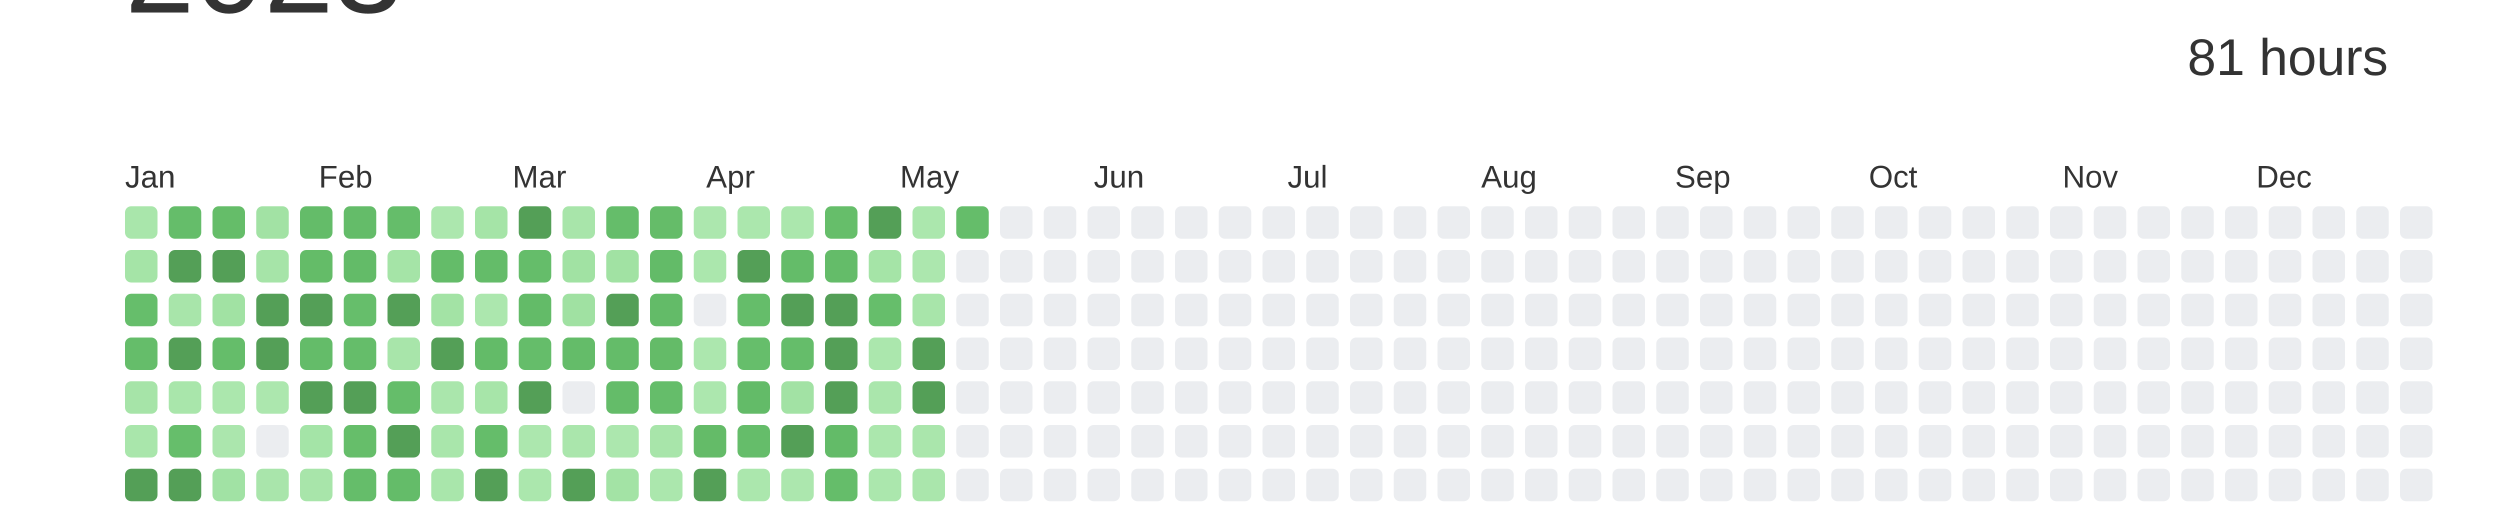
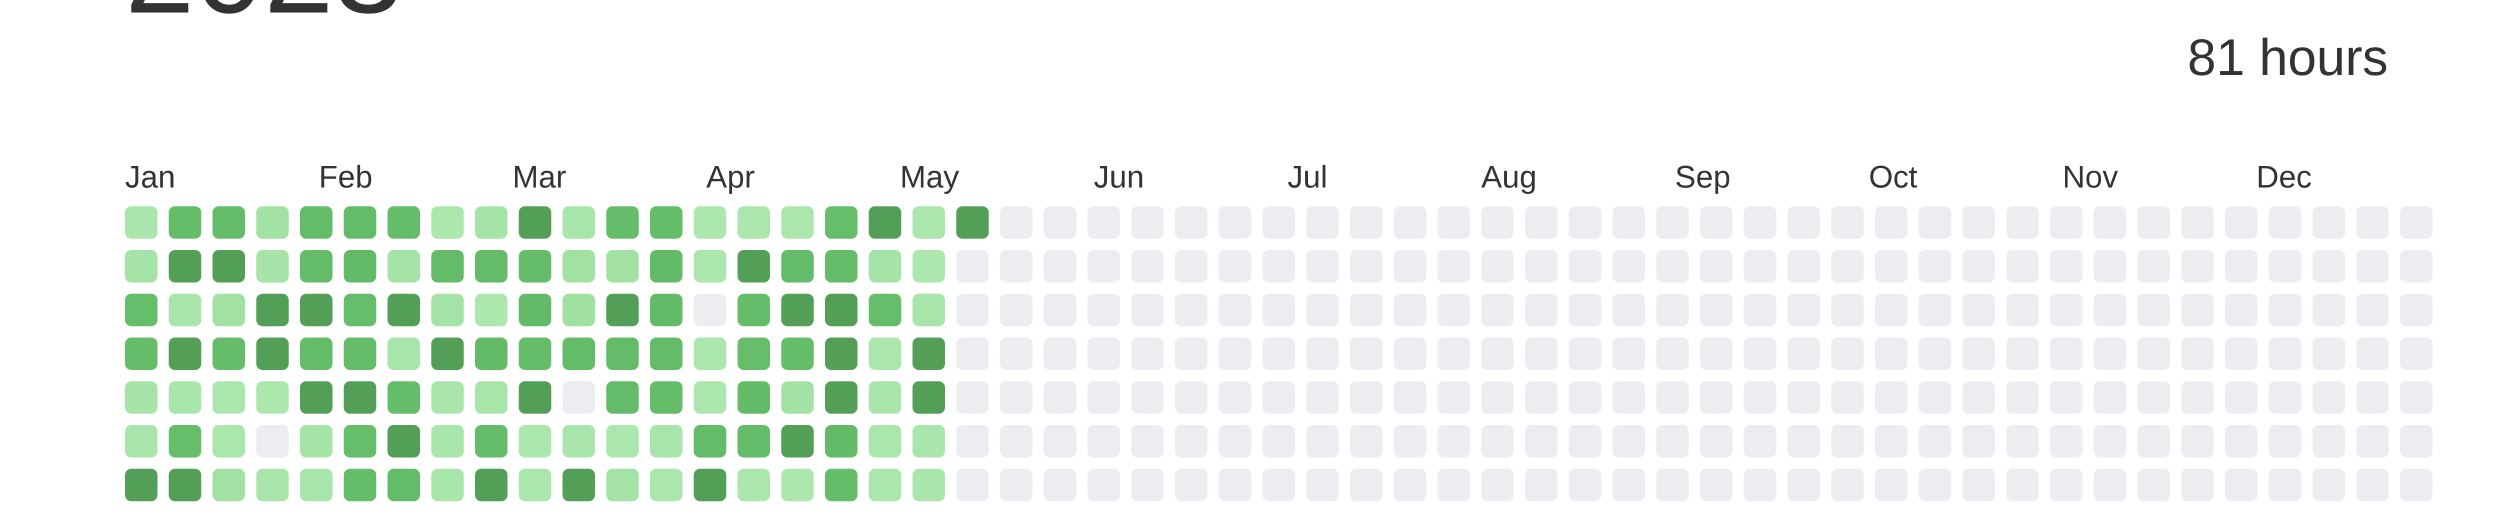
<svg xmlns="http://www.w3.org/2000/svg" baseProfile="full" height="42mm" version="1.1" viewBox="0,0,200,42" width="200mm">
  <defs />
  <rect fill="#ffffff" height="42" width="200" x="0" y="0" />
  <text alignment-baseline="hanging" fill="#333333" style="font-size:10.0px; font-family:Arial;" x="10" y="1">2023</text>
  <text alignment-baseline="hanging" fill="#333333" style="font-size:4.125px; font-family:Arial;" x="175" y="6">81 hours</text>
  <text fill="#333333" style="font-size:2.5px; font-family:Arial" x="10.0" y="15">Jan</text>
  <text fill="#333333" style="font-size:2.5px; font-family:Arial" x="25.5" y="15">Feb</text>
  <text fill="#333333" style="font-size:2.5px; font-family:Arial" x="41.0" y="15">Mar</text>
  <text fill="#333333" style="font-size:2.5px; font-family:Arial" x="56.5" y="15">Apr</text>
  <text fill="#333333" style="font-size:2.5px; font-family:Arial" x="72.0" y="15">May</text>
  <text fill="#333333" style="font-size:2.5px; font-family:Arial" x="87.5" y="15">Jun</text>
  <text fill="#333333" style="font-size:2.5px; font-family:Arial" x="103.0" y="15">Jul</text>
  <text fill="#333333" style="font-size:2.5px; font-family:Arial" x="118.5" y="15">Aug</text>
  <text fill="#333333" style="font-size:2.5px; font-family:Arial" x="134.0" y="15">Sep</text>
  <text fill="#333333" style="font-size:2.5px; font-family:Arial" x="149.5" y="15">Oct</text>
  <text fill="#333333" style="font-size:2.5px; font-family:Arial" x="165.0" y="15">Nov</text>
  <text fill="#333333" style="font-size:2.5px; font-family:Arial" x="180.5" y="15">Dec</text>
  <rect fill="#a9e6ab" height="2.6" rx="0.5" ry="0.5" width="2.6" x="10.0" y="16.5" />
  <rect fill="#a5e4a7" height="2.6" rx="0.5" ry="0.5" width="2.6" x="10.0" y="20.0" />
  <rect fill="#66be6b" height="2.6" rx="0.5" ry="0.5" width="2.6" x="10.0" y="23.5" />
  <rect fill="#65bd6a" height="2.6" rx="0.5" ry="0.5" width="2.6" x="10.0" y="27.0" />
  <rect fill="#a6e4a8" height="2.6" rx="0.5" ry="0.5" width="2.6" x="10.0" y="30.5" />
  <rect fill="#a9e6ab" height="2.6" rx="0.5" ry="0.5" width="2.6" x="10.0" y="34.0" />
  <rect fill="#549F57" height="2.6" rx="0.5" ry="0.5" width="2.6" x="10.0" y="37.5" />
  <rect fill="#65bd6a" height="2.6" rx="0.5" ry="0.5" width="2.6" x="13.5" y="16.5" />
  <rect fill="#549F57" height="2.6" rx="0.5" ry="0.5" width="2.6" x="13.5" y="20.0" />
  <rect fill="#a8e5aa" height="2.6" rx="0.5" ry="0.5" width="2.6" x="13.5" y="23.5" />
  <rect fill="#549F57" height="2.6" rx="0.5" ry="0.5" width="2.6" x="13.5" y="27.0" />
  <rect fill="#a9e6ab" height="2.6" rx="0.5" ry="0.5" width="2.6" x="13.5" y="30.5" />
  <rect fill="#66be6b" height="2.6" rx="0.5" ry="0.5" width="2.6" x="13.5" y="34.0" />
  <rect fill="#549F57" height="2.6" rx="0.5" ry="0.5" width="2.6" x="13.5" y="37.5" />
  <rect fill="#65bd69" height="2.6" rx="0.5" ry="0.5" width="2.6" x="17.0" y="16.5" />
  <rect fill="#549F57" height="2.6" rx="0.5" ry="0.5" width="2.6" x="17.0" y="20.0" />
  <rect fill="#a1e2a3" height="2.6" rx="0.5" ry="0.5" width="2.6" x="17.0" y="23.5" />
  <rect fill="#65bd6a" height="2.6" rx="0.5" ry="0.5" width="2.6" x="17.0" y="27.0" />
  <rect fill="#abe7ad" height="2.6" rx="0.5" ry="0.5" width="2.6" x="17.0" y="30.5" />
  <rect fill="#abe6ad" height="2.6" rx="0.5" ry="0.5" width="2.6" x="17.0" y="34.0" />
  <rect fill="#a1e2a4" height="2.6" rx="0.5" ry="0.5" width="2.6" x="17.0" y="37.5" />
  <rect fill="#a2e2a4" height="2.6" rx="0.5" ry="0.5" width="2.6" x="20.5" y="16.5" />
  <rect fill="#a6e4a8" height="2.6" rx="0.5" ry="0.5" width="2.6" x="20.5" y="20.0" />
  <rect fill="#549F57" height="2.6" rx="0.5" ry="0.5" width="2.6" x="20.5" y="23.5" />
  <rect fill="#549F57" height="2.6" rx="0.5" ry="0.5" width="2.6" x="20.5" y="27.0" />
  <rect fill="#ace7ae" height="2.6" rx="0.5" ry="0.5" width="2.6" x="20.5" y="30.5" />
  <rect fill="#EBEDF0" height="2.6" rx="0.5" ry="0.5" width="2.6" x="20.5" y="34.0" />
  <rect fill="#a9e5ab" height="2.6" rx="0.5" ry="0.5" width="2.6" x="20.5" y="37.5" />
  <rect fill="#64bc69" height="2.6" rx="0.5" ry="0.5" width="2.6" x="24.0" y="16.5" />
  <rect fill="#64bc68" height="2.6" rx="0.5" ry="0.5" width="2.6" x="24.0" y="20.0" />
  <rect fill="#549F57" height="2.6" rx="0.5" ry="0.5" width="2.6" x="24.0" y="23.5" />
  <rect fill="#64bc69" height="2.6" rx="0.5" ry="0.5" width="2.6" x="24.0" y="27.0" />
  <rect fill="#549F57" height="2.6" rx="0.5" ry="0.5" width="2.6" x="24.0" y="30.5" />
  <rect fill="#a4e4a7" height="2.6" rx="0.5" ry="0.5" width="2.6" x="24.0" y="34.0" />
  <rect fill="#a8e5aa" height="2.6" rx="0.5" ry="0.5" width="2.6" x="24.0" y="37.5" />
  <rect fill="#64bc69" height="2.6" rx="0.5" ry="0.5" width="2.6" x="27.5" y="16.5" />
  <rect fill="#63bb68" height="2.6" rx="0.5" ry="0.5" width="2.6" x="27.5" y="20.0" />
  <rect fill="#66be6b" height="2.6" rx="0.5" ry="0.5" width="2.6" x="27.5" y="23.5" />
  <rect fill="#65bd6a" height="2.6" rx="0.5" ry="0.5" width="2.6" x="27.5" y="27.0" />
  <rect fill="#549F57" height="2.6" rx="0.5" ry="0.5" width="2.6" x="27.5" y="30.5" />
  <rect fill="#66be6a" height="2.6" rx="0.5" ry="0.5" width="2.6" x="27.5" y="34.0" />
  <rect fill="#65bd6a" height="2.6" rx="0.5" ry="0.5" width="2.6" x="27.5" y="37.5" />
  <rect fill="#65bd6a" height="2.6" rx="0.5" ry="0.5" width="2.6" x="31.0" y="16.5" />
  <rect fill="#a5e4a7" height="2.6" rx="0.5" ry="0.5" width="2.6" x="31.0" y="20.0" />
  <rect fill="#549F57" height="2.6" rx="0.5" ry="0.5" width="2.6" x="31.0" y="23.5" />
  <rect fill="#a8e5aa" height="2.6" rx="0.5" ry="0.5" width="2.6" x="31.0" y="27.0" />
  <rect fill="#65bd6a" height="2.6" rx="0.5" ry="0.5" width="2.6" x="31.0" y="30.5" />
  <rect fill="#549F57" height="2.6" rx="0.5" ry="0.5" width="2.6" x="31.0" y="34.0" />
  <rect fill="#64bc69" height="2.6" rx="0.5" ry="0.5" width="2.6" x="31.0" y="37.5" />
  <rect fill="#ace7ae" height="2.6" rx="0.5" ry="0.5" width="2.6" x="34.5" y="16.5" />
  <rect fill="#64bc69" height="2.6" rx="0.5" ry="0.5" width="2.6" x="34.5" y="20.0" />
  <rect fill="#a3e3a5" height="2.6" rx="0.5" ry="0.5" width="2.6" x="34.5" y="23.5" />
  <rect fill="#549F57" height="2.6" rx="0.5" ry="0.5" width="2.6" x="34.5" y="27.0" />
  <rect fill="#aae6ac" height="2.6" rx="0.5" ry="0.5" width="2.6" x="34.5" y="30.5" />
  <rect fill="#a9e6ab" height="2.6" rx="0.5" ry="0.5" width="2.6" x="34.5" y="34.0" />
  <rect fill="#a9e6ab" height="2.6" rx="0.5" ry="0.5" width="2.6" x="34.5" y="37.5" />
  <rect fill="#a5e4a7" height="2.6" rx="0.5" ry="0.5" width="2.6" x="38.0" y="16.5" />
  <rect fill="#64bc69" height="2.6" rx="0.5" ry="0.5" width="2.6" x="38.0" y="20.0" />
  <rect fill="#ace7ae" height="2.6" rx="0.5" ry="0.5" width="2.6" x="38.0" y="23.5" />
  <rect fill="#63bb68" height="2.6" rx="0.5" ry="0.5" width="2.6" x="38.0" y="27.0" />
  <rect fill="#a7e5a9" height="2.6" rx="0.5" ry="0.5" width="2.6" x="38.0" y="30.5" />
  <rect fill="#65bd6a" height="2.6" rx="0.5" ry="0.5" width="2.6" x="38.0" y="34.0" />
  <rect fill="#549F57" height="2.6" rx="0.5" ry="0.5" width="2.6" x="38.0" y="37.5" />
  <rect fill="#549F57" height="2.6" rx="0.5" ry="0.5" width="2.6" x="41.5" y="16.5" />
  <rect fill="#65bd6a" height="2.6" rx="0.5" ry="0.5" width="2.6" x="41.5" y="20.0" />
  <rect fill="#63bb68" height="2.6" rx="0.5" ry="0.5" width="2.6" x="41.5" y="23.5" />
  <rect fill="#65bd6a" height="2.6" rx="0.5" ry="0.5" width="2.6" x="41.5" y="27.0" />
  <rect fill="#549F57" height="2.6" rx="0.5" ry="0.5" width="2.6" x="41.5" y="30.5" />
  <rect fill="#ace7ae" height="2.6" rx="0.5" ry="0.5" width="2.6" x="41.5" y="34.0" />
  <rect fill="#abe7ad" height="2.6" rx="0.5" ry="0.5" width="2.6" x="41.5" y="37.5" />
  <rect fill="#a8e5aa" height="2.6" rx="0.5" ry="0.5" width="2.6" x="45.0" y="16.5" />
  <rect fill="#a1e2a3" height="2.6" rx="0.5" ry="0.5" width="2.6" x="45.0" y="20.0" />
  <rect fill="#a0e1a2" height="2.6" rx="0.5" ry="0.5" width="2.6" x="45.0" y="23.5" />
  <rect fill="#64bc69" height="2.6" rx="0.5" ry="0.5" width="2.6" x="45.0" y="27.0" />
  <rect fill="#EBEDF0" height="2.6" rx="0.5" ry="0.5" width="2.6" x="45.0" y="30.5" />
  <rect fill="#aae6ac" height="2.6" rx="0.5" ry="0.5" width="2.6" x="45.0" y="34.0" />
  <rect fill="#549F57" height="2.6" rx="0.5" ry="0.5" width="2.6" x="45.0" y="37.5" />
  <rect fill="#65bd6a" height="2.6" rx="0.5" ry="0.5" width="2.6" x="48.5" y="16.5" />
  <rect fill="#a1e2a3" height="2.6" rx="0.5" ry="0.5" width="2.6" x="48.5" y="20.0" />
  <rect fill="#549F57" height="2.6" rx="0.5" ry="0.5" width="2.6" x="48.5" y="23.5" />
  <rect fill="#64bc69" height="2.6" rx="0.5" ry="0.5" width="2.6" x="48.5" y="27.0" />
  <rect fill="#64bc69" height="2.6" rx="0.5" ry="0.5" width="2.6" x="48.5" y="30.5" />
  <rect fill="#ace7ae" height="2.6" rx="0.5" ry="0.5" width="2.6" x="48.5" y="34.0" />
  <rect fill="#a3e3a5" height="2.6" rx="0.5" ry="0.5" width="2.6" x="48.5" y="37.5" />
  <rect fill="#65bc69" height="2.6" rx="0.5" ry="0.5" width="2.6" x="52.0" y="16.5" />
  <rect fill="#63bb68" height="2.6" rx="0.5" ry="0.5" width="2.6" x="52.0" y="20.0" />
  <rect fill="#63bb68" height="2.6" rx="0.5" ry="0.5" width="2.6" x="52.0" y="23.5" />
  <rect fill="#64bb68" height="2.6" rx="0.5" ry="0.5" width="2.6" x="52.0" y="27.0" />
  <rect fill="#65bd6a" height="2.6" rx="0.5" ry="0.5" width="2.6" x="52.0" y="30.5" />
  <rect fill="#a8e5aa" height="2.6" rx="0.5" ry="0.5" width="2.6" x="52.0" y="34.0" />
  <rect fill="#abe7ad" height="2.6" rx="0.5" ry="0.5" width="2.6" x="52.0" y="37.5" />
  <rect fill="#ace7ae" height="2.6" rx="0.5" ry="0.5" width="2.6" x="55.5" y="16.5" />
  <rect fill="#abe7ad" height="2.6" rx="0.5" ry="0.5" width="2.6" x="55.5" y="20.0" />
  <rect fill="#EBEDF0" height="2.6" rx="0.5" ry="0.5" width="2.6" x="55.5" y="23.5" />
  <rect fill="#ace7ae" height="2.6" rx="0.5" ry="0.5" width="2.6" x="55.5" y="27.0" />
  <rect fill="#ace7ae" height="2.6" rx="0.5" ry="0.5" width="2.6" x="55.5" y="30.5" />
  <rect fill="#64bb68" height="2.6" rx="0.5" ry="0.5" width="2.6" x="55.5" y="34.0" />
  <rect fill="#549F57" height="2.6" rx="0.5" ry="0.5" width="2.6" x="55.5" y="37.5" />
  <rect fill="#abe7ad" height="2.6" rx="0.5" ry="0.5" width="2.6" x="59.0" y="16.5" />
  <rect fill="#549F57" height="2.6" rx="0.5" ry="0.5" width="2.6" x="59.0" y="20.0" />
  <rect fill="#65bd6a" height="2.6" rx="0.5" ry="0.5" width="2.6" x="59.0" y="23.5" />
  <rect fill="#66be6b" height="2.6" rx="0.5" ry="0.5" width="2.6" x="59.0" y="27.0" />
  <rect fill="#63bb68" height="2.6" rx="0.5" ry="0.5" width="2.6" x="59.0" y="30.5" />
  <rect fill="#65bd6a" height="2.6" rx="0.5" ry="0.5" width="2.6" x="59.0" y="34.0" />
  <rect fill="#abe7ad" height="2.6" rx="0.5" ry="0.5" width="2.6" x="59.0" y="37.5" />
  <rect fill="#abe7ad" height="2.6" rx="0.5" ry="0.5" width="2.6" x="62.5" y="16.5" />
  <rect fill="#64bc69" height="2.6" rx="0.5" ry="0.5" width="2.6" x="62.5" y="20.0" />
  <rect fill="#549F57" height="2.6" rx="0.5" ry="0.5" width="2.6" x="62.5" y="23.5" />
  <rect fill="#65bd6a" height="2.6" rx="0.5" ry="0.5" width="2.6" x="62.5" y="27.0" />
  <rect fill="#a2e2a4" height="2.6" rx="0.5" ry="0.5" width="2.6" x="62.5" y="30.5" />
  <rect fill="#549F57" height="2.6" rx="0.5" ry="0.5" width="2.6" x="62.5" y="34.0" />
  <rect fill="#ace7ae" height="2.6" rx="0.5" ry="0.5" width="2.6" x="62.5" y="37.5" />
  <rect fill="#66be6a" height="2.6" rx="0.5" ry="0.5" width="2.6" x="66.0" y="16.5" />
  <rect fill="#64bc69" height="2.6" rx="0.5" ry="0.5" width="2.6" x="66.0" y="20.0" />
  <rect fill="#549F57" height="2.6" rx="0.5" ry="0.5" width="2.6" x="66.0" y="23.5" />
  <rect fill="#549F57" height="2.6" rx="0.5" ry="0.5" width="2.6" x="66.0" y="27.0" />
  <rect fill="#549F57" height="2.6" rx="0.5" ry="0.5" width="2.6" x="66.0" y="30.5" />
  <rect fill="#63bb68" height="2.6" rx="0.5" ry="0.5" width="2.6" x="66.0" y="34.0" />
  <rect fill="#65bd6a" height="2.6" rx="0.5" ry="0.5" width="2.6" x="66.0" y="37.5" />
  <rect fill="#549F57" height="2.6" rx="0.5" ry="0.5" width="2.6" x="69.5" y="16.5" />
  <rect fill="#a5e4a7" height="2.6" rx="0.5" ry="0.5" width="2.6" x="69.5" y="20.0" />
  <rect fill="#66be6b" height="2.6" rx="0.5" ry="0.5" width="2.6" x="69.5" y="23.5" />
  <rect fill="#abe7ad" height="2.6" rx="0.5" ry="0.5" width="2.6" x="69.5" y="27.0" />
  <rect fill="#aae6ac" height="2.6" rx="0.5" ry="0.5" width="2.6" x="69.5" y="30.5" />
  <rect fill="#abe7ad" height="2.6" rx="0.5" ry="0.5" width="2.6" x="69.5" y="34.0" />
  <rect fill="#abe7ad" height="2.6" rx="0.5" ry="0.5" width="2.6" x="69.5" y="37.5" />
  <rect fill="#abe7ad" height="2.6" rx="0.5" ry="0.5" width="2.6" x="73.0" y="16.5" />
  <rect fill="#ace7ae" height="2.6" rx="0.5" ry="0.5" width="2.6" x="73.0" y="20.0" />
  <rect fill="#a8e5aa" height="2.6" rx="0.5" ry="0.5" width="2.6" x="73.0" y="23.5" />
  <rect fill="#549F57" height="2.6" rx="0.5" ry="0.5" width="2.6" x="73.0" y="27.0" />
  <rect fill="#549F57" height="2.6" rx="0.5" ry="0.5" width="2.6" x="73.0" y="30.5" />
  <rect fill="#aae6ac" height="2.6" rx="0.5" ry="0.5" width="2.6" x="73.0" y="34.0" />
  <rect fill="#aae6ac" height="2.6" rx="0.5" ry="0.5" width="2.6" x="73.0" y="37.5" />
-   <rect fill="#65bd6a" height="2.6" rx="0.5" ry="0.5" width="2.6" x="76.5" y="16.5" />
+   <rect fill="#549F57" height="2.6" rx="0.5" ry="0.5" width="2.6" x="76.5" y="16.5" />
  <rect fill="#EBEDF0" height="2.6" rx="0.5" ry="0.5" width="2.6" x="76.5" y="20.0" />
  <rect fill="#EBEDF0" height="2.6" rx="0.5" ry="0.5" width="2.6" x="76.5" y="23.5" />
  <rect fill="#EBEDF0" height="2.6" rx="0.5" ry="0.5" width="2.6" x="76.5" y="27.0" />
  <rect fill="#EBEDF0" height="2.6" rx="0.5" ry="0.5" width="2.6" x="76.5" y="30.5" />
  <rect fill="#EBEDF0" height="2.6" rx="0.5" ry="0.5" width="2.6" x="76.5" y="34.0" />
  <rect fill="#EBEDF0" height="2.6" rx="0.5" ry="0.5" width="2.6" x="76.5" y="37.5" />
  <rect fill="#EBEDF0" height="2.6" rx="0.5" ry="0.5" width="2.6" x="80.0" y="16.5" />
  <rect fill="#EBEDF0" height="2.6" rx="0.5" ry="0.5" width="2.6" x="80.0" y="20.0" />
  <rect fill="#EBEDF0" height="2.6" rx="0.5" ry="0.5" width="2.6" x="80.0" y="23.5" />
  <rect fill="#EBEDF0" height="2.6" rx="0.5" ry="0.5" width="2.6" x="80.0" y="27.0" />
  <rect fill="#EBEDF0" height="2.6" rx="0.5" ry="0.5" width="2.6" x="80.0" y="30.5" />
  <rect fill="#EBEDF0" height="2.6" rx="0.5" ry="0.5" width="2.6" x="80.0" y="34.0" />
  <rect fill="#EBEDF0" height="2.6" rx="0.5" ry="0.5" width="2.6" x="80.0" y="37.5" />
  <rect fill="#EBEDF0" height="2.6" rx="0.5" ry="0.5" width="2.6" x="83.5" y="16.5" />
  <rect fill="#EBEDF0" height="2.6" rx="0.5" ry="0.5" width="2.6" x="83.5" y="20.0" />
  <rect fill="#EBEDF0" height="2.6" rx="0.5" ry="0.5" width="2.6" x="83.5" y="23.5" />
  <rect fill="#EBEDF0" height="2.6" rx="0.5" ry="0.5" width="2.6" x="83.5" y="27.0" />
  <rect fill="#EBEDF0" height="2.6" rx="0.5" ry="0.5" width="2.6" x="83.5" y="30.5" />
  <rect fill="#EBEDF0" height="2.6" rx="0.5" ry="0.5" width="2.6" x="83.5" y="34.0" />
  <rect fill="#EBEDF0" height="2.6" rx="0.5" ry="0.5" width="2.6" x="83.5" y="37.5" />
  <rect fill="#EBEDF0" height="2.6" rx="0.5" ry="0.5" width="2.6" x="87.0" y="16.5" />
  <rect fill="#EBEDF0" height="2.6" rx="0.5" ry="0.5" width="2.6" x="87.0" y="20.0" />
  <rect fill="#EBEDF0" height="2.6" rx="0.5" ry="0.5" width="2.6" x="87.0" y="23.5" />
  <rect fill="#EBEDF0" height="2.6" rx="0.5" ry="0.5" width="2.6" x="87.0" y="27.0" />
  <rect fill="#EBEDF0" height="2.6" rx="0.5" ry="0.5" width="2.6" x="87.0" y="30.5" />
  <rect fill="#EBEDF0" height="2.6" rx="0.5" ry="0.5" width="2.6" x="87.0" y="34.0" />
  <rect fill="#EBEDF0" height="2.6" rx="0.5" ry="0.5" width="2.6" x="87.0" y="37.5" />
  <rect fill="#EBEDF0" height="2.6" rx="0.5" ry="0.5" width="2.6" x="90.5" y="16.5" />
  <rect fill="#EBEDF0" height="2.6" rx="0.5" ry="0.5" width="2.6" x="90.5" y="20.0" />
  <rect fill="#EBEDF0" height="2.6" rx="0.5" ry="0.5" width="2.6" x="90.5" y="23.5" />
  <rect fill="#EBEDF0" height="2.6" rx="0.5" ry="0.5" width="2.6" x="90.5" y="27.0" />
  <rect fill="#EBEDF0" height="2.6" rx="0.5" ry="0.5" width="2.6" x="90.5" y="30.5" />
  <rect fill="#EBEDF0" height="2.6" rx="0.5" ry="0.5" width="2.6" x="90.5" y="34.0" />
  <rect fill="#EBEDF0" height="2.6" rx="0.5" ry="0.5" width="2.6" x="90.5" y="37.5" />
  <rect fill="#EBEDF0" height="2.6" rx="0.5" ry="0.5" width="2.6" x="94.0" y="16.5" />
  <rect fill="#EBEDF0" height="2.6" rx="0.5" ry="0.5" width="2.6" x="94.0" y="20.0" />
  <rect fill="#EBEDF0" height="2.6" rx="0.5" ry="0.5" width="2.6" x="94.0" y="23.5" />
  <rect fill="#EBEDF0" height="2.6" rx="0.5" ry="0.5" width="2.6" x="94.0" y="27.0" />
  <rect fill="#EBEDF0" height="2.6" rx="0.5" ry="0.5" width="2.6" x="94.0" y="30.5" />
  <rect fill="#EBEDF0" height="2.6" rx="0.5" ry="0.5" width="2.6" x="94.0" y="34.0" />
  <rect fill="#EBEDF0" height="2.6" rx="0.5" ry="0.5" width="2.6" x="94.0" y="37.5" />
  <rect fill="#EBEDF0" height="2.6" rx="0.5" ry="0.5" width="2.6" x="97.5" y="16.5" />
  <rect fill="#EBEDF0" height="2.6" rx="0.5" ry="0.5" width="2.6" x="97.5" y="20.0" />
  <rect fill="#EBEDF0" height="2.6" rx="0.5" ry="0.5" width="2.6" x="97.5" y="23.5" />
  <rect fill="#EBEDF0" height="2.6" rx="0.5" ry="0.5" width="2.6" x="97.5" y="27.0" />
  <rect fill="#EBEDF0" height="2.6" rx="0.5" ry="0.5" width="2.6" x="97.5" y="30.5" />
  <rect fill="#EBEDF0" height="2.6" rx="0.5" ry="0.5" width="2.6" x="97.5" y="34.0" />
  <rect fill="#EBEDF0" height="2.6" rx="0.5" ry="0.5" width="2.6" x="97.5" y="37.5" />
  <rect fill="#EBEDF0" height="2.6" rx="0.5" ry="0.5" width="2.6" x="101.0" y="16.5" />
  <rect fill="#EBEDF0" height="2.6" rx="0.5" ry="0.5" width="2.6" x="101.0" y="20.0" />
  <rect fill="#EBEDF0" height="2.6" rx="0.5" ry="0.5" width="2.6" x="101.0" y="23.5" />
  <rect fill="#EBEDF0" height="2.6" rx="0.5" ry="0.5" width="2.6" x="101.0" y="27.0" />
  <rect fill="#EBEDF0" height="2.6" rx="0.5" ry="0.5" width="2.6" x="101.0" y="30.5" />
  <rect fill="#EBEDF0" height="2.6" rx="0.5" ry="0.5" width="2.6" x="101.0" y="34.0" />
  <rect fill="#EBEDF0" height="2.6" rx="0.5" ry="0.5" width="2.6" x="101.0" y="37.5" />
  <rect fill="#EBEDF0" height="2.6" rx="0.5" ry="0.5" width="2.6" x="104.5" y="16.5" />
  <rect fill="#EBEDF0" height="2.6" rx="0.5" ry="0.5" width="2.6" x="104.5" y="20.0" />
  <rect fill="#EBEDF0" height="2.6" rx="0.5" ry="0.5" width="2.6" x="104.5" y="23.5" />
  <rect fill="#EBEDF0" height="2.6" rx="0.5" ry="0.5" width="2.6" x="104.5" y="27.0" />
  <rect fill="#EBEDF0" height="2.6" rx="0.5" ry="0.5" width="2.6" x="104.5" y="30.5" />
  <rect fill="#EBEDF0" height="2.6" rx="0.5" ry="0.5" width="2.6" x="104.5" y="34.0" />
  <rect fill="#EBEDF0" height="2.6" rx="0.5" ry="0.5" width="2.6" x="104.5" y="37.5" />
  <rect fill="#EBEDF0" height="2.6" rx="0.5" ry="0.5" width="2.6" x="108.0" y="16.5" />
  <rect fill="#EBEDF0" height="2.6" rx="0.5" ry="0.5" width="2.6" x="108.0" y="20.0" />
  <rect fill="#EBEDF0" height="2.6" rx="0.5" ry="0.5" width="2.6" x="108.0" y="23.5" />
  <rect fill="#EBEDF0" height="2.6" rx="0.5" ry="0.5" width="2.6" x="108.0" y="27.0" />
  <rect fill="#EBEDF0" height="2.6" rx="0.5" ry="0.5" width="2.6" x="108.0" y="30.5" />
  <rect fill="#EBEDF0" height="2.6" rx="0.5" ry="0.5" width="2.6" x="108.0" y="34.0" />
  <rect fill="#EBEDF0" height="2.6" rx="0.5" ry="0.5" width="2.6" x="108.0" y="37.5" />
  <rect fill="#EBEDF0" height="2.6" rx="0.5" ry="0.5" width="2.6" x="111.5" y="16.5" />
  <rect fill="#EBEDF0" height="2.6" rx="0.5" ry="0.5" width="2.6" x="111.5" y="20.0" />
  <rect fill="#EBEDF0" height="2.6" rx="0.5" ry="0.5" width="2.6" x="111.5" y="23.5" />
  <rect fill="#EBEDF0" height="2.6" rx="0.5" ry="0.5" width="2.6" x="111.5" y="27.0" />
  <rect fill="#EBEDF0" height="2.6" rx="0.5" ry="0.5" width="2.6" x="111.5" y="30.5" />
  <rect fill="#EBEDF0" height="2.6" rx="0.5" ry="0.5" width="2.6" x="111.5" y="34.0" />
  <rect fill="#EBEDF0" height="2.6" rx="0.5" ry="0.5" width="2.6" x="111.5" y="37.5" />
  <rect fill="#EBEDF0" height="2.6" rx="0.5" ry="0.5" width="2.6" x="115.0" y="16.5" />
  <rect fill="#EBEDF0" height="2.6" rx="0.5" ry="0.5" width="2.6" x="115.0" y="20.0" />
  <rect fill="#EBEDF0" height="2.6" rx="0.5" ry="0.5" width="2.6" x="115.0" y="23.5" />
  <rect fill="#EBEDF0" height="2.6" rx="0.5" ry="0.5" width="2.6" x="115.0" y="27.0" />
  <rect fill="#EBEDF0" height="2.6" rx="0.5" ry="0.5" width="2.6" x="115.0" y="30.5" />
  <rect fill="#EBEDF0" height="2.6" rx="0.5" ry="0.5" width="2.6" x="115.0" y="34.0" />
  <rect fill="#EBEDF0" height="2.6" rx="0.5" ry="0.5" width="2.6" x="115.0" y="37.5" />
  <rect fill="#EBEDF0" height="2.6" rx="0.5" ry="0.5" width="2.6" x="118.5" y="16.5" />
  <rect fill="#EBEDF0" height="2.6" rx="0.5" ry="0.5" width="2.6" x="118.5" y="20.0" />
  <rect fill="#EBEDF0" height="2.6" rx="0.5" ry="0.5" width="2.6" x="118.5" y="23.5" />
  <rect fill="#EBEDF0" height="2.6" rx="0.5" ry="0.5" width="2.6" x="118.5" y="27.0" />
  <rect fill="#EBEDF0" height="2.6" rx="0.5" ry="0.5" width="2.6" x="118.5" y="30.5" />
  <rect fill="#EBEDF0" height="2.6" rx="0.5" ry="0.5" width="2.6" x="118.5" y="34.0" />
  <rect fill="#EBEDF0" height="2.6" rx="0.5" ry="0.5" width="2.6" x="118.5" y="37.5" />
  <rect fill="#EBEDF0" height="2.6" rx="0.5" ry="0.5" width="2.6" x="122.0" y="16.5" />
  <rect fill="#EBEDF0" height="2.6" rx="0.5" ry="0.5" width="2.6" x="122.0" y="20.0" />
  <rect fill="#EBEDF0" height="2.6" rx="0.5" ry="0.5" width="2.6" x="122.0" y="23.5" />
  <rect fill="#EBEDF0" height="2.6" rx="0.5" ry="0.5" width="2.6" x="122.0" y="27.0" />
  <rect fill="#EBEDF0" height="2.6" rx="0.5" ry="0.5" width="2.6" x="122.0" y="30.5" />
  <rect fill="#EBEDF0" height="2.6" rx="0.5" ry="0.5" width="2.6" x="122.0" y="34.0" />
  <rect fill="#EBEDF0" height="2.6" rx="0.5" ry="0.5" width="2.6" x="122.0" y="37.5" />
  <rect fill="#EBEDF0" height="2.6" rx="0.5" ry="0.5" width="2.6" x="125.5" y="16.5" />
  <rect fill="#EBEDF0" height="2.6" rx="0.5" ry="0.5" width="2.6" x="125.5" y="20.0" />
  <rect fill="#EBEDF0" height="2.6" rx="0.5" ry="0.5" width="2.6" x="125.5" y="23.5" />
  <rect fill="#EBEDF0" height="2.6" rx="0.5" ry="0.5" width="2.6" x="125.5" y="27.0" />
  <rect fill="#EBEDF0" height="2.6" rx="0.5" ry="0.5" width="2.6" x="125.5" y="30.5" />
  <rect fill="#EBEDF0" height="2.6" rx="0.5" ry="0.5" width="2.6" x="125.5" y="34.0" />
  <rect fill="#EBEDF0" height="2.6" rx="0.5" ry="0.5" width="2.6" x="125.5" y="37.5" />
  <rect fill="#EBEDF0" height="2.6" rx="0.5" ry="0.5" width="2.6" x="129.0" y="16.5" />
  <rect fill="#EBEDF0" height="2.6" rx="0.5" ry="0.5" width="2.6" x="129.0" y="20.0" />
  <rect fill="#EBEDF0" height="2.6" rx="0.5" ry="0.5" width="2.6" x="129.0" y="23.5" />
  <rect fill="#EBEDF0" height="2.6" rx="0.5" ry="0.5" width="2.6" x="129.0" y="27.0" />
  <rect fill="#EBEDF0" height="2.6" rx="0.5" ry="0.5" width="2.6" x="129.0" y="30.5" />
  <rect fill="#EBEDF0" height="2.6" rx="0.5" ry="0.5" width="2.6" x="129.0" y="34.0" />
  <rect fill="#EBEDF0" height="2.6" rx="0.5" ry="0.5" width="2.6" x="129.0" y="37.5" />
  <rect fill="#EBEDF0" height="2.6" rx="0.5" ry="0.5" width="2.6" x="132.5" y="16.5" />
  <rect fill="#EBEDF0" height="2.6" rx="0.5" ry="0.5" width="2.6" x="132.5" y="20.0" />
  <rect fill="#EBEDF0" height="2.6" rx="0.5" ry="0.5" width="2.6" x="132.5" y="23.5" />
  <rect fill="#EBEDF0" height="2.6" rx="0.5" ry="0.5" width="2.6" x="132.5" y="27.0" />
  <rect fill="#EBEDF0" height="2.6" rx="0.5" ry="0.5" width="2.6" x="132.5" y="30.5" />
  <rect fill="#EBEDF0" height="2.6" rx="0.5" ry="0.5" width="2.6" x="132.5" y="34.0" />
  <rect fill="#EBEDF0" height="2.6" rx="0.5" ry="0.5" width="2.6" x="132.5" y="37.5" />
  <rect fill="#EBEDF0" height="2.6" rx="0.5" ry="0.5" width="2.6" x="136.0" y="16.5" />
  <rect fill="#EBEDF0" height="2.6" rx="0.5" ry="0.5" width="2.6" x="136.0" y="20.0" />
  <rect fill="#EBEDF0" height="2.6" rx="0.5" ry="0.5" width="2.6" x="136.0" y="23.5" />
  <rect fill="#EBEDF0" height="2.6" rx="0.5" ry="0.5" width="2.6" x="136.0" y="27.0" />
  <rect fill="#EBEDF0" height="2.6" rx="0.5" ry="0.5" width="2.6" x="136.0" y="30.5" />
  <rect fill="#EBEDF0" height="2.6" rx="0.5" ry="0.5" width="2.6" x="136.0" y="34.0" />
  <rect fill="#EBEDF0" height="2.6" rx="0.5" ry="0.5" width="2.6" x="136.0" y="37.5" />
  <rect fill="#EBEDF0" height="2.6" rx="0.5" ry="0.5" width="2.6" x="139.5" y="16.5" />
  <rect fill="#EBEDF0" height="2.6" rx="0.5" ry="0.5" width="2.6" x="139.5" y="20.0" />
  <rect fill="#EBEDF0" height="2.6" rx="0.5" ry="0.5" width="2.6" x="139.5" y="23.5" />
  <rect fill="#EBEDF0" height="2.6" rx="0.5" ry="0.5" width="2.6" x="139.5" y="27.0" />
  <rect fill="#EBEDF0" height="2.6" rx="0.5" ry="0.5" width="2.6" x="139.5" y="30.5" />
  <rect fill="#EBEDF0" height="2.6" rx="0.5" ry="0.5" width="2.6" x="139.5" y="34.0" />
  <rect fill="#EBEDF0" height="2.6" rx="0.5" ry="0.5" width="2.6" x="139.5" y="37.5" />
  <rect fill="#EBEDF0" height="2.6" rx="0.5" ry="0.5" width="2.6" x="143.0" y="16.5" />
  <rect fill="#EBEDF0" height="2.6" rx="0.5" ry="0.5" width="2.6" x="143.0" y="20.0" />
  <rect fill="#EBEDF0" height="2.6" rx="0.5" ry="0.5" width="2.6" x="143.0" y="23.5" />
  <rect fill="#EBEDF0" height="2.6" rx="0.5" ry="0.5" width="2.6" x="143.0" y="27.0" />
  <rect fill="#EBEDF0" height="2.6" rx="0.5" ry="0.5" width="2.6" x="143.0" y="30.5" />
  <rect fill="#EBEDF0" height="2.6" rx="0.5" ry="0.5" width="2.6" x="143.0" y="34.0" />
  <rect fill="#EBEDF0" height="2.6" rx="0.5" ry="0.5" width="2.6" x="143.0" y="37.5" />
  <rect fill="#EBEDF0" height="2.6" rx="0.5" ry="0.5" width="2.6" x="146.5" y="16.5" />
  <rect fill="#EBEDF0" height="2.6" rx="0.5" ry="0.5" width="2.6" x="146.5" y="20.0" />
  <rect fill="#EBEDF0" height="2.6" rx="0.5" ry="0.5" width="2.6" x="146.5" y="23.5" />
  <rect fill="#EBEDF0" height="2.6" rx="0.5" ry="0.5" width="2.6" x="146.5" y="27.0" />
  <rect fill="#EBEDF0" height="2.6" rx="0.5" ry="0.5" width="2.6" x="146.5" y="30.5" />
  <rect fill="#EBEDF0" height="2.6" rx="0.5" ry="0.5" width="2.6" x="146.5" y="34.0" />
  <rect fill="#EBEDF0" height="2.6" rx="0.5" ry="0.5" width="2.6" x="146.5" y="37.5" />
  <rect fill="#EBEDF0" height="2.6" rx="0.5" ry="0.5" width="2.6" x="150.0" y="16.5" />
  <rect fill="#EBEDF0" height="2.6" rx="0.5" ry="0.5" width="2.6" x="150.0" y="20.0" />
  <rect fill="#EBEDF0" height="2.6" rx="0.5" ry="0.5" width="2.6" x="150.0" y="23.5" />
  <rect fill="#EBEDF0" height="2.6" rx="0.5" ry="0.5" width="2.6" x="150.0" y="27.0" />
  <rect fill="#EBEDF0" height="2.6" rx="0.5" ry="0.5" width="2.6" x="150.0" y="30.5" />
  <rect fill="#EBEDF0" height="2.6" rx="0.5" ry="0.5" width="2.6" x="150.0" y="34.0" />
  <rect fill="#EBEDF0" height="2.6" rx="0.5" ry="0.5" width="2.6" x="150.0" y="37.5" />
  <rect fill="#EBEDF0" height="2.6" rx="0.5" ry="0.5" width="2.6" x="153.5" y="16.5" />
  <rect fill="#EBEDF0" height="2.6" rx="0.5" ry="0.5" width="2.6" x="153.5" y="20.0" />
  <rect fill="#EBEDF0" height="2.6" rx="0.5" ry="0.5" width="2.6" x="153.5" y="23.5" />
  <rect fill="#EBEDF0" height="2.6" rx="0.5" ry="0.5" width="2.6" x="153.5" y="27.0" />
  <rect fill="#EBEDF0" height="2.6" rx="0.5" ry="0.5" width="2.6" x="153.5" y="30.5" />
  <rect fill="#EBEDF0" height="2.6" rx="0.5" ry="0.5" width="2.6" x="153.5" y="34.0" />
  <rect fill="#EBEDF0" height="2.6" rx="0.5" ry="0.5" width="2.6" x="153.5" y="37.5" />
  <rect fill="#EBEDF0" height="2.6" rx="0.5" ry="0.5" width="2.6" x="157.0" y="16.5" />
  <rect fill="#EBEDF0" height="2.6" rx="0.5" ry="0.5" width="2.6" x="157.0" y="20.0" />
  <rect fill="#EBEDF0" height="2.6" rx="0.5" ry="0.5" width="2.6" x="157.0" y="23.5" />
  <rect fill="#EBEDF0" height="2.6" rx="0.5" ry="0.5" width="2.6" x="157.0" y="27.0" />
  <rect fill="#EBEDF0" height="2.6" rx="0.5" ry="0.5" width="2.6" x="157.0" y="30.5" />
  <rect fill="#EBEDF0" height="2.6" rx="0.5" ry="0.5" width="2.6" x="157.0" y="34.0" />
  <rect fill="#EBEDF0" height="2.6" rx="0.5" ry="0.5" width="2.6" x="157.0" y="37.5" />
  <rect fill="#EBEDF0" height="2.6" rx="0.5" ry="0.5" width="2.6" x="160.5" y="16.5" />
  <rect fill="#EBEDF0" height="2.6" rx="0.5" ry="0.5" width="2.6" x="160.5" y="20.0" />
  <rect fill="#EBEDF0" height="2.6" rx="0.5" ry="0.5" width="2.6" x="160.5" y="23.5" />
  <rect fill="#EBEDF0" height="2.6" rx="0.5" ry="0.5" width="2.6" x="160.5" y="27.0" />
  <rect fill="#EBEDF0" height="2.6" rx="0.5" ry="0.5" width="2.6" x="160.5" y="30.5" />
  <rect fill="#EBEDF0" height="2.6" rx="0.5" ry="0.5" width="2.6" x="160.5" y="34.0" />
  <rect fill="#EBEDF0" height="2.6" rx="0.5" ry="0.5" width="2.6" x="160.5" y="37.5" />
  <rect fill="#EBEDF0" height="2.6" rx="0.5" ry="0.5" width="2.6" x="164.0" y="16.5" />
  <rect fill="#EBEDF0" height="2.6" rx="0.5" ry="0.5" width="2.6" x="164.0" y="20.0" />
  <rect fill="#EBEDF0" height="2.6" rx="0.5" ry="0.5" width="2.6" x="164.0" y="23.5" />
  <rect fill="#EBEDF0" height="2.6" rx="0.5" ry="0.5" width="2.6" x="164.0" y="27.0" />
  <rect fill="#EBEDF0" height="2.6" rx="0.5" ry="0.5" width="2.6" x="164.0" y="30.5" />
  <rect fill="#EBEDF0" height="2.6" rx="0.5" ry="0.5" width="2.6" x="164.0" y="34.0" />
  <rect fill="#EBEDF0" height="2.6" rx="0.5" ry="0.5" width="2.6" x="164.0" y="37.5" />
  <rect fill="#EBEDF0" height="2.6" rx="0.5" ry="0.5" width="2.6" x="167.5" y="16.5" />
  <rect fill="#EBEDF0" height="2.6" rx="0.5" ry="0.5" width="2.6" x="167.5" y="20.0" />
  <rect fill="#EBEDF0" height="2.6" rx="0.5" ry="0.5" width="2.6" x="167.5" y="23.5" />
  <rect fill="#EBEDF0" height="2.6" rx="0.5" ry="0.5" width="2.6" x="167.5" y="27.0" />
  <rect fill="#EBEDF0" height="2.6" rx="0.5" ry="0.5" width="2.6" x="167.5" y="30.5" />
  <rect fill="#EBEDF0" height="2.6" rx="0.5" ry="0.5" width="2.6" x="167.5" y="34.0" />
  <rect fill="#EBEDF0" height="2.6" rx="0.5" ry="0.5" width="2.6" x="167.5" y="37.5" />
  <rect fill="#EBEDF0" height="2.6" rx="0.5" ry="0.5" width="2.6" x="171.0" y="16.5" />
  <rect fill="#EBEDF0" height="2.6" rx="0.5" ry="0.5" width="2.6" x="171.0" y="20.0" />
  <rect fill="#EBEDF0" height="2.6" rx="0.5" ry="0.5" width="2.6" x="171.0" y="23.5" />
  <rect fill="#EBEDF0" height="2.6" rx="0.5" ry="0.5" width="2.6" x="171.0" y="27.0" />
  <rect fill="#EBEDF0" height="2.6" rx="0.5" ry="0.5" width="2.6" x="171.0" y="30.5" />
  <rect fill="#EBEDF0" height="2.6" rx="0.5" ry="0.5" width="2.6" x="171.0" y="34.0" />
  <rect fill="#EBEDF0" height="2.6" rx="0.5" ry="0.5" width="2.6" x="171.0" y="37.5" />
  <rect fill="#EBEDF0" height="2.6" rx="0.5" ry="0.5" width="2.6" x="174.5" y="16.5" />
  <rect fill="#EBEDF0" height="2.6" rx="0.5" ry="0.5" width="2.6" x="174.5" y="20.0" />
  <rect fill="#EBEDF0" height="2.6" rx="0.5" ry="0.5" width="2.6" x="174.5" y="23.5" />
  <rect fill="#EBEDF0" height="2.6" rx="0.5" ry="0.5" width="2.6" x="174.5" y="27.0" />
  <rect fill="#EBEDF0" height="2.6" rx="0.5" ry="0.5" width="2.6" x="174.5" y="30.5" />
  <rect fill="#EBEDF0" height="2.6" rx="0.5" ry="0.5" width="2.6" x="174.5" y="34.0" />
  <rect fill="#EBEDF0" height="2.6" rx="0.5" ry="0.5" width="2.6" x="174.5" y="37.5" />
  <rect fill="#EBEDF0" height="2.6" rx="0.5" ry="0.5" width="2.6" x="178.0" y="16.5" />
  <rect fill="#EBEDF0" height="2.6" rx="0.5" ry="0.5" width="2.6" x="178.0" y="20.0" />
  <rect fill="#EBEDF0" height="2.6" rx="0.5" ry="0.5" width="2.6" x="178.0" y="23.5" />
  <rect fill="#EBEDF0" height="2.6" rx="0.5" ry="0.5" width="2.6" x="178.0" y="27.0" />
  <rect fill="#EBEDF0" height="2.6" rx="0.5" ry="0.5" width="2.6" x="178.0" y="30.5" />
  <rect fill="#EBEDF0" height="2.6" rx="0.5" ry="0.5" width="2.6" x="178.0" y="34.0" />
  <rect fill="#EBEDF0" height="2.6" rx="0.5" ry="0.5" width="2.6" x="178.0" y="37.5" />
  <rect fill="#EBEDF0" height="2.6" rx="0.5" ry="0.5" width="2.6" x="181.5" y="16.5" />
  <rect fill="#EBEDF0" height="2.6" rx="0.5" ry="0.5" width="2.6" x="181.5" y="20.0" />
  <rect fill="#EBEDF0" height="2.6" rx="0.5" ry="0.5" width="2.6" x="181.5" y="23.5" />
  <rect fill="#EBEDF0" height="2.6" rx="0.5" ry="0.5" width="2.6" x="181.5" y="27.0" />
  <rect fill="#EBEDF0" height="2.6" rx="0.5" ry="0.5" width="2.6" x="181.5" y="30.5" />
  <rect fill="#EBEDF0" height="2.6" rx="0.5" ry="0.5" width="2.6" x="181.5" y="34.0" />
  <rect fill="#EBEDF0" height="2.6" rx="0.5" ry="0.5" width="2.6" x="181.5" y="37.5" />
  <rect fill="#EBEDF0" height="2.6" rx="0.5" ry="0.5" width="2.6" x="185.0" y="16.5" />
  <rect fill="#EBEDF0" height="2.6" rx="0.5" ry="0.5" width="2.6" x="185.0" y="20.0" />
  <rect fill="#EBEDF0" height="2.6" rx="0.5" ry="0.5" width="2.6" x="185.0" y="23.5" />
  <rect fill="#EBEDF0" height="2.6" rx="0.5" ry="0.5" width="2.6" x="185.0" y="27.0" />
  <rect fill="#EBEDF0" height="2.6" rx="0.5" ry="0.5" width="2.6" x="185.0" y="30.5" />
  <rect fill="#EBEDF0" height="2.6" rx="0.5" ry="0.5" width="2.6" x="185.0" y="34.0" />
  <rect fill="#EBEDF0" height="2.6" rx="0.5" ry="0.5" width="2.6" x="185.0" y="37.5" />
  <rect fill="#EBEDF0" height="2.6" rx="0.5" ry="0.5" width="2.6" x="188.5" y="16.5" />
  <rect fill="#EBEDF0" height="2.6" rx="0.5" ry="0.5" width="2.6" x="188.5" y="20.0" />
  <rect fill="#EBEDF0" height="2.6" rx="0.5" ry="0.5" width="2.6" x="188.5" y="23.5" />
  <rect fill="#EBEDF0" height="2.6" rx="0.5" ry="0.5" width="2.6" x="188.5" y="27.0" />
  <rect fill="#EBEDF0" height="2.6" rx="0.5" ry="0.5" width="2.6" x="188.5" y="30.5" />
  <rect fill="#EBEDF0" height="2.6" rx="0.5" ry="0.5" width="2.6" x="188.5" y="34.0" />
  <rect fill="#EBEDF0" height="2.6" rx="0.5" ry="0.5" width="2.6" x="188.5" y="37.5" />
  <rect fill="#EBEDF0" height="2.6" rx="0.5" ry="0.5" width="2.6" x="192.0" y="16.5" />
  <rect fill="#EBEDF0" height="2.6" rx="0.5" ry="0.5" width="2.6" x="192.0" y="20.0" />
  <rect fill="#EBEDF0" height="2.6" rx="0.5" ry="0.5" width="2.6" x="192.0" y="23.5" />
  <rect fill="#EBEDF0" height="2.6" rx="0.5" ry="0.5" width="2.6" x="192.0" y="27.0" />
  <rect fill="#EBEDF0" height="2.6" rx="0.5" ry="0.5" width="2.6" x="192.0" y="30.5" />
  <rect fill="#EBEDF0" height="2.6" rx="0.5" ry="0.5" width="2.6" x="192.0" y="34.0" />
  <rect fill="#EBEDF0" height="2.6" rx="0.5" ry="0.5" width="2.6" x="192.0" y="37.5" />
</svg>
